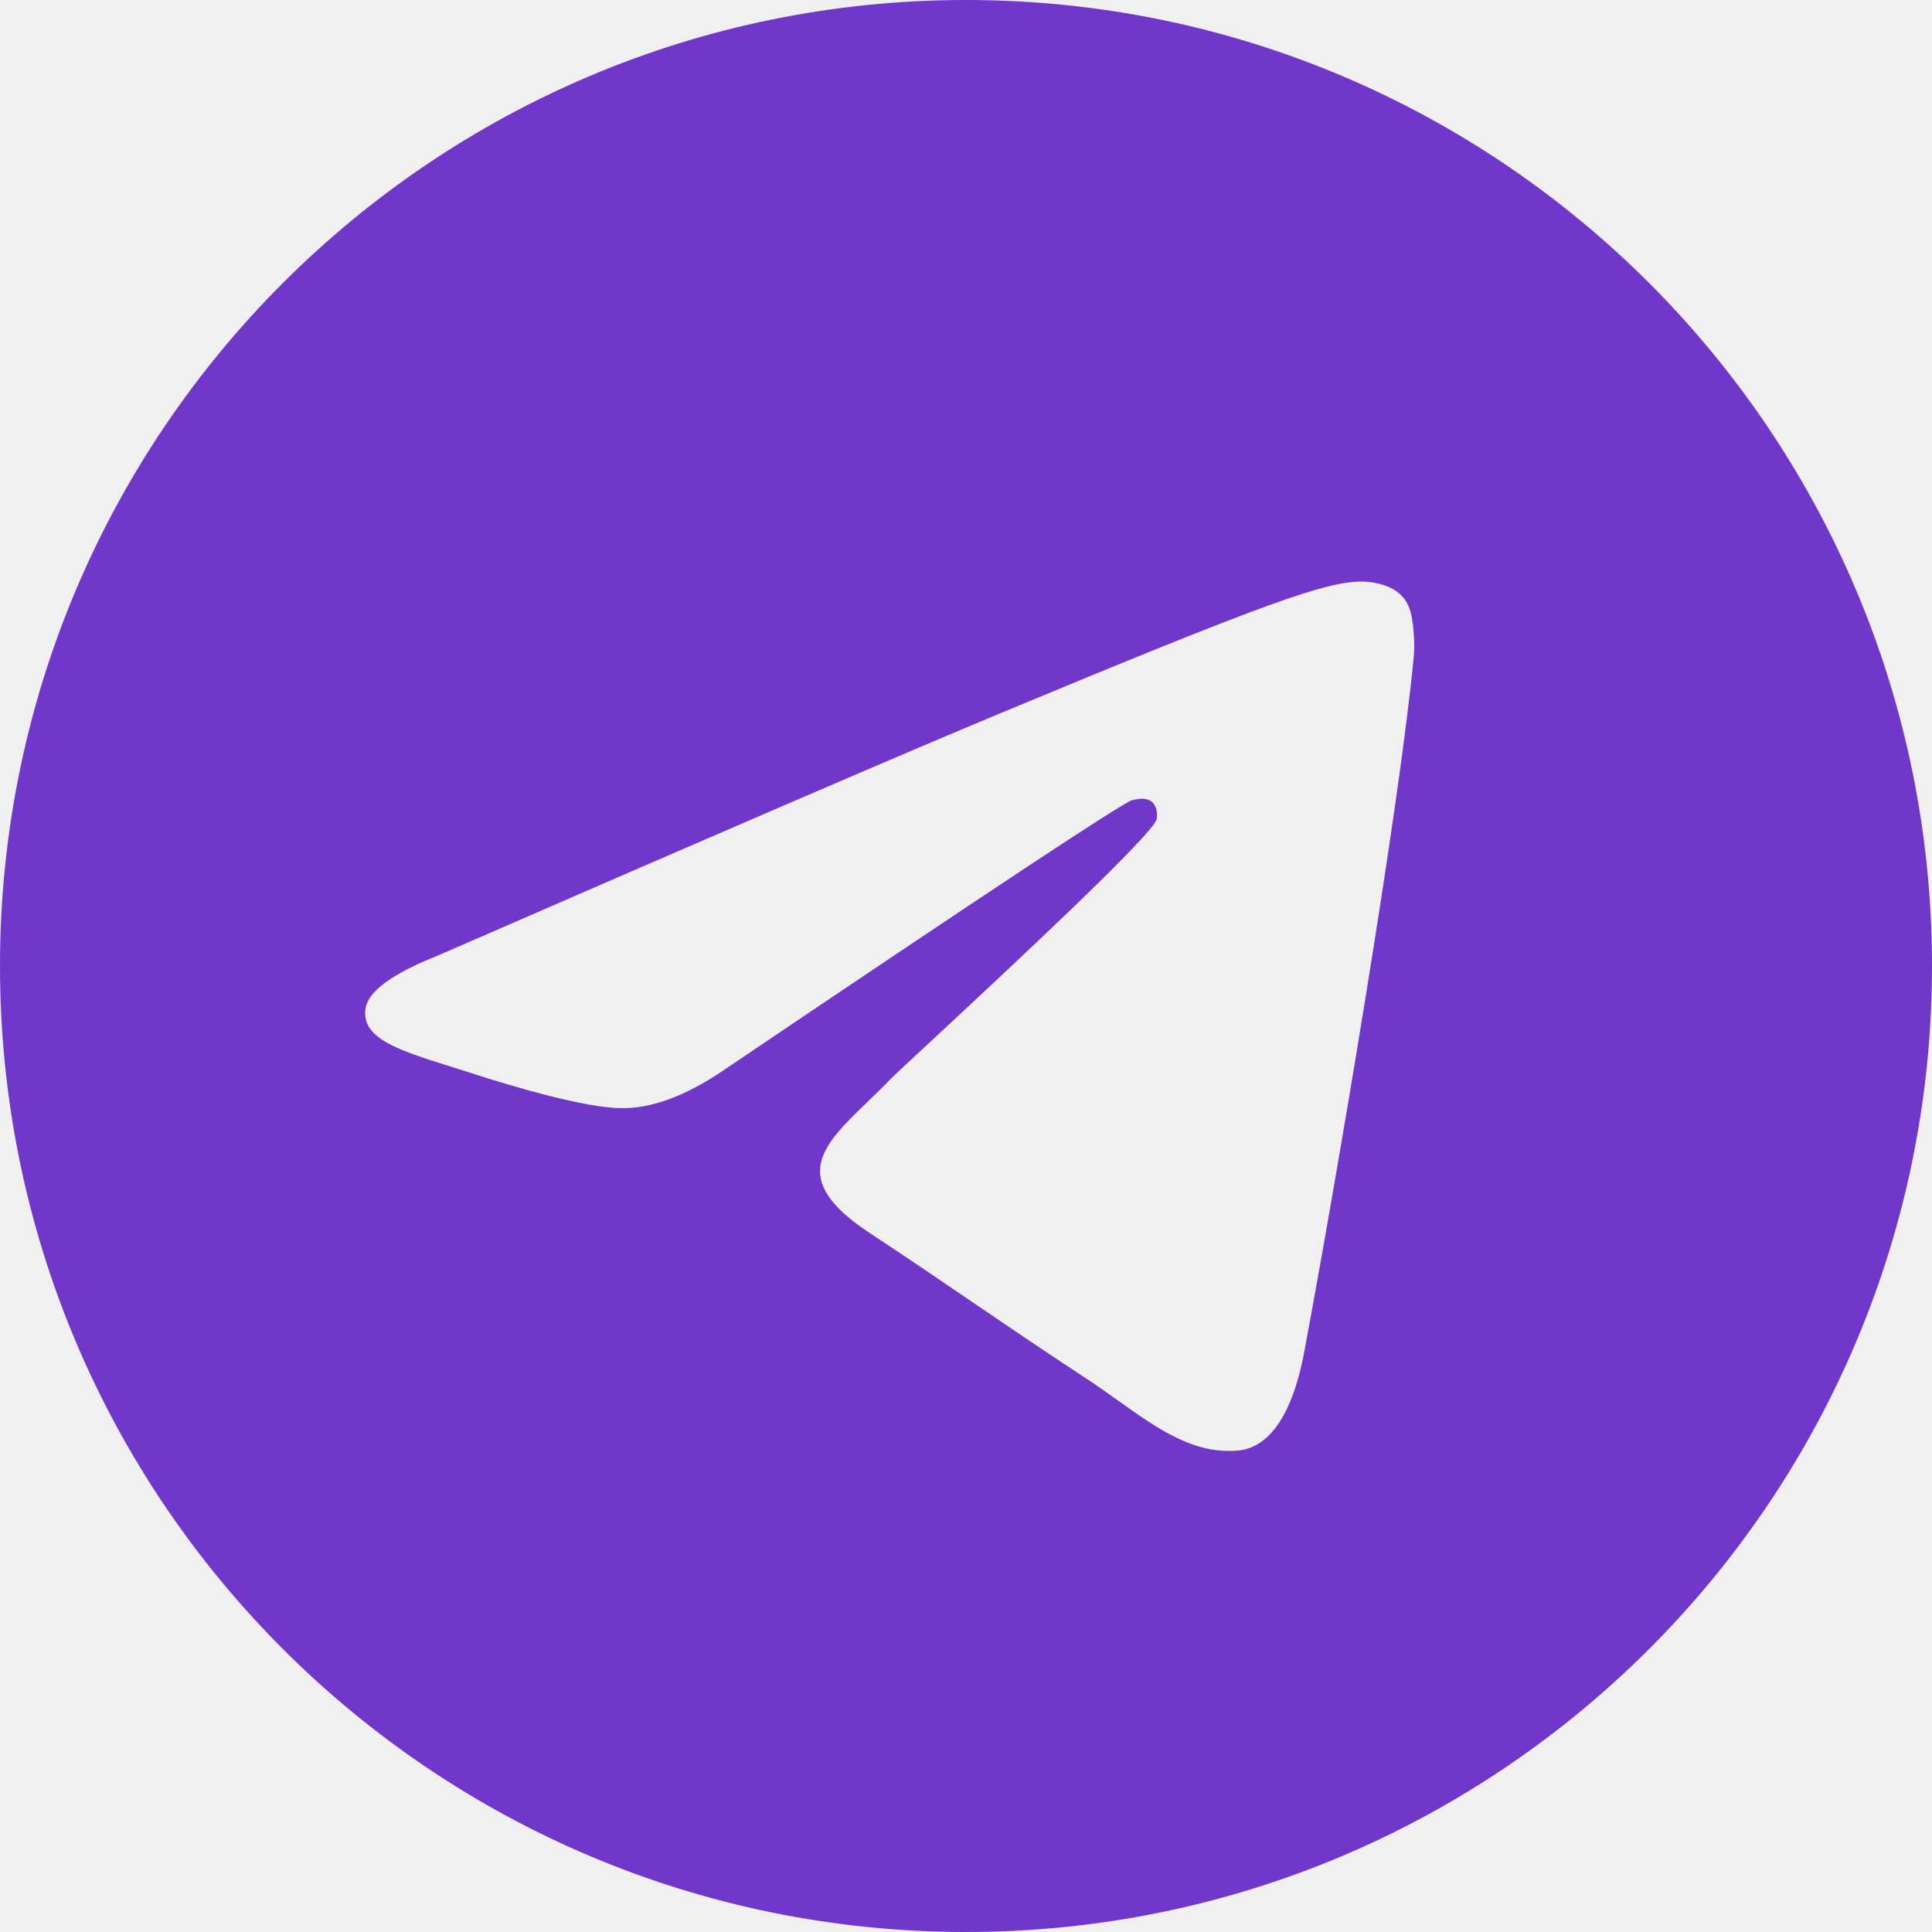
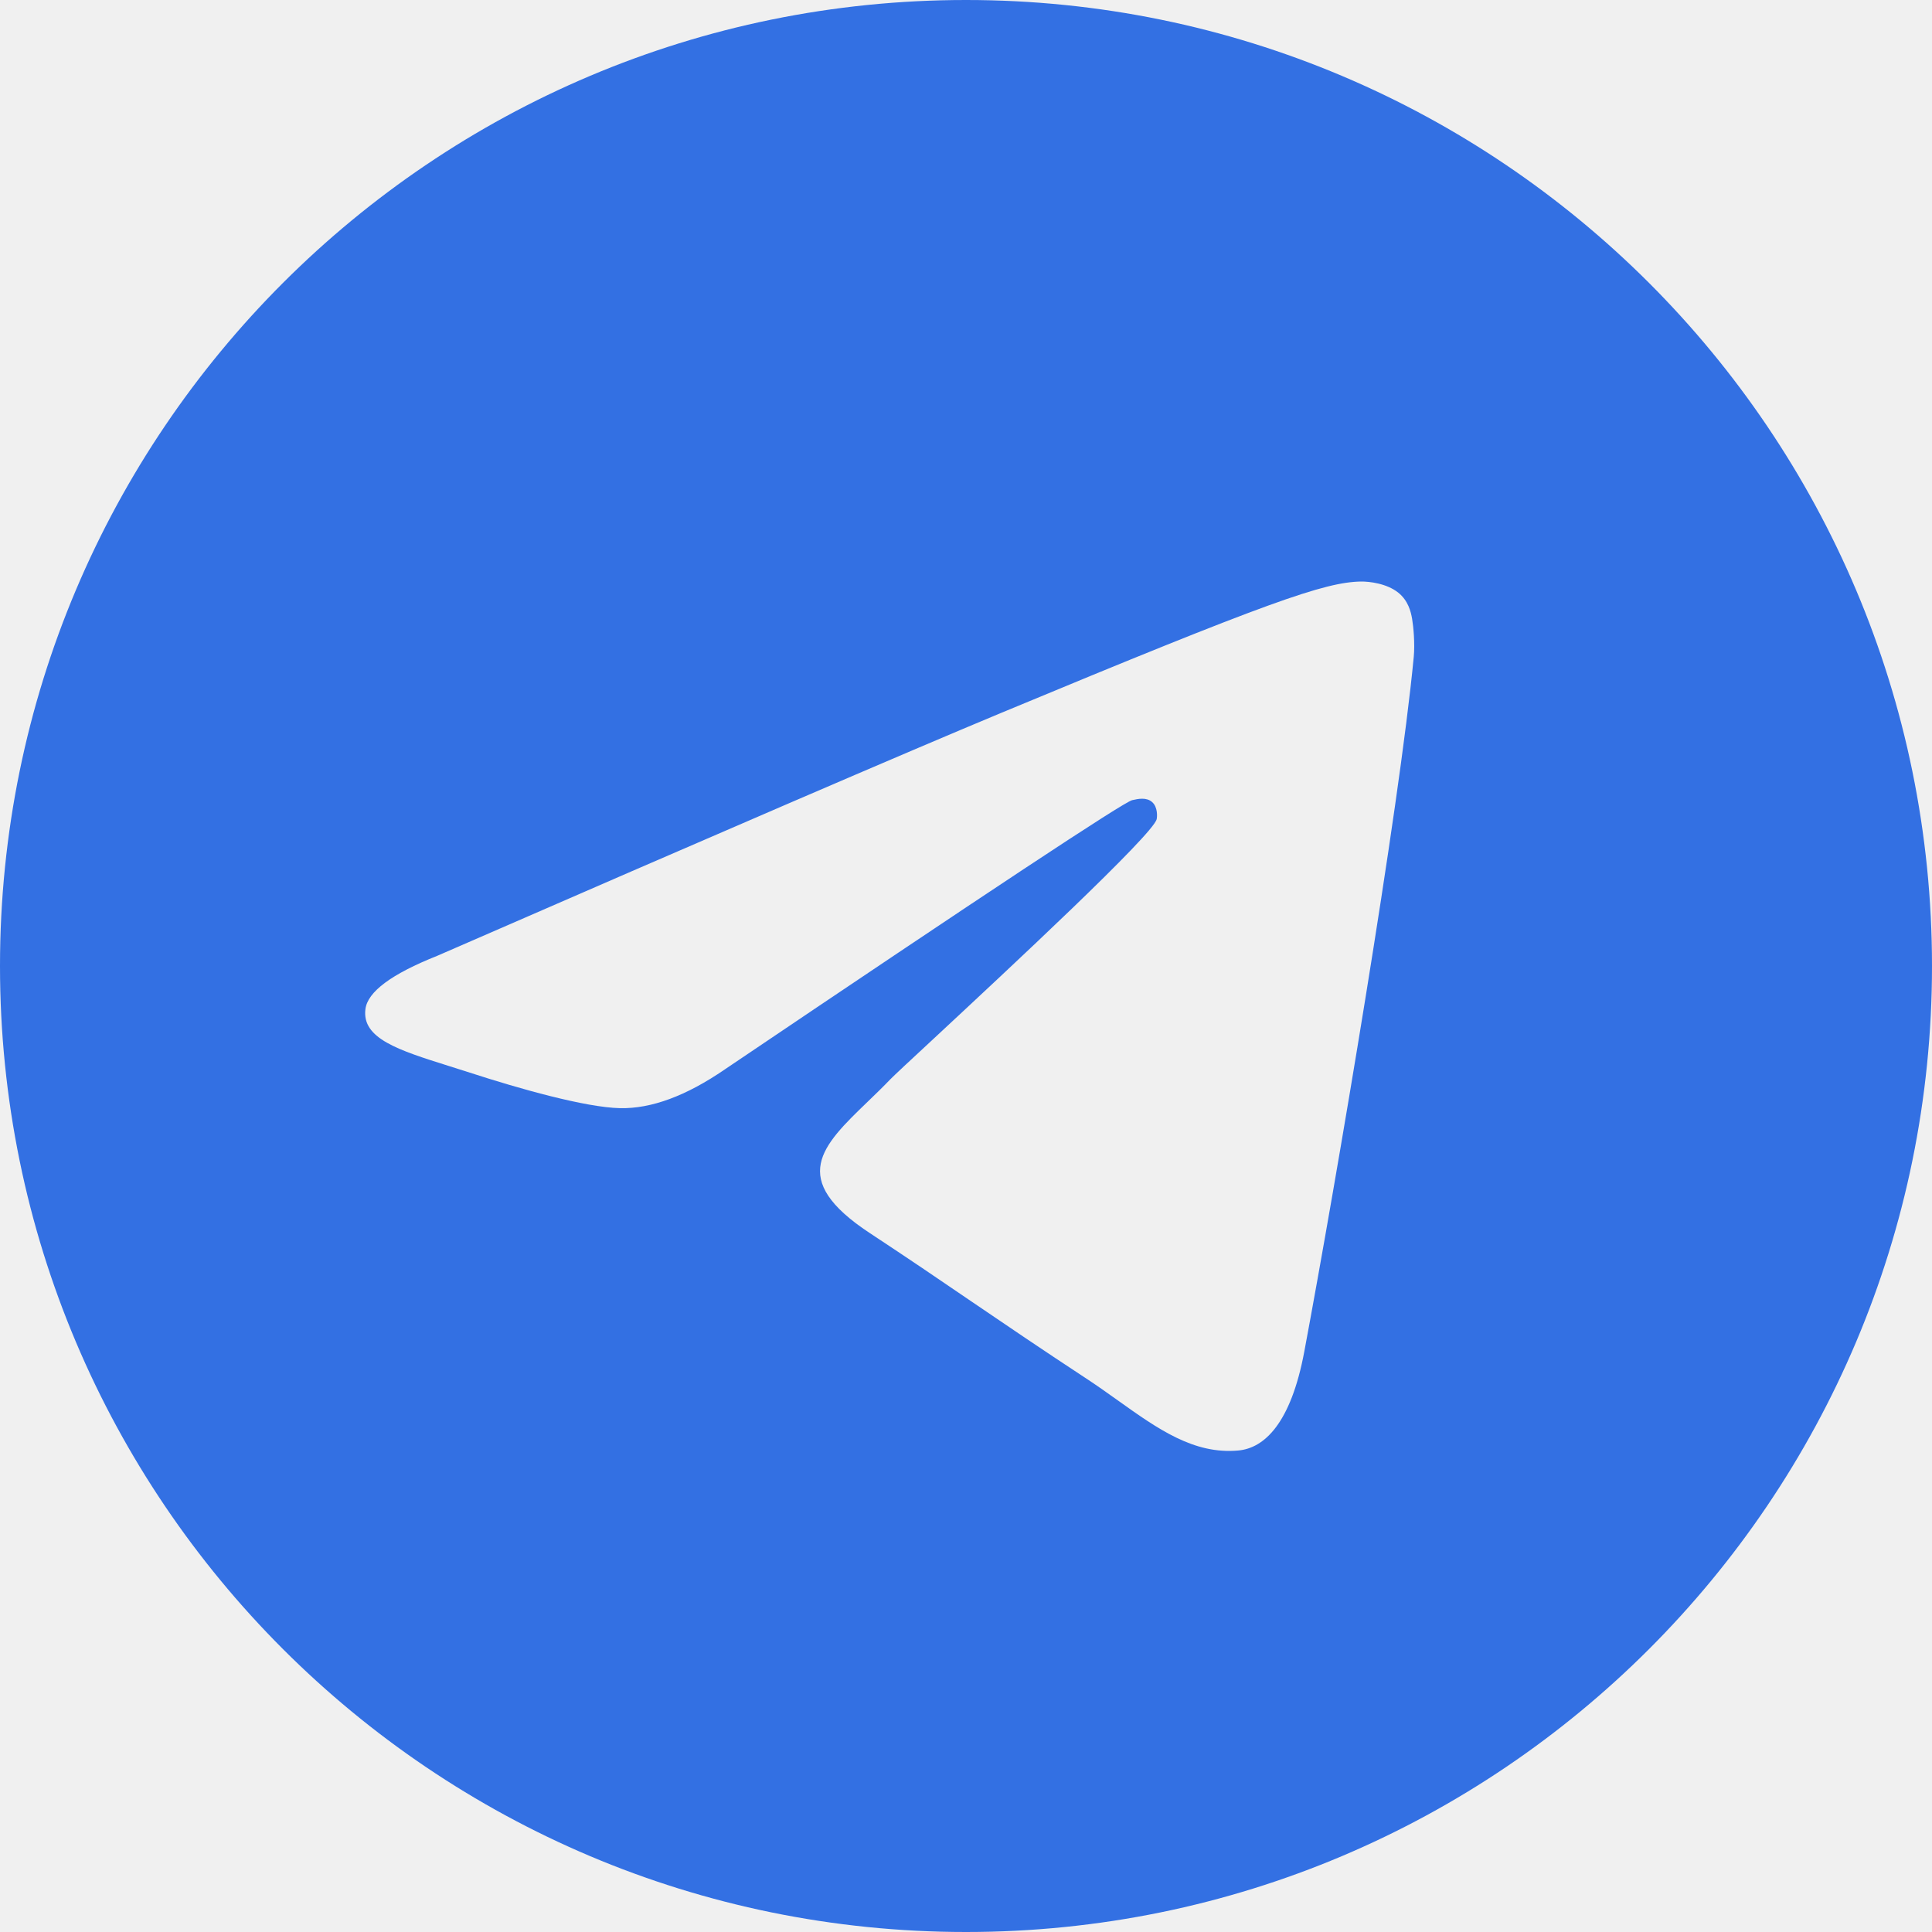
<svg xmlns="http://www.w3.org/2000/svg" width="36" height="36" viewBox="0 0 36 36" fill="none">
  <g id="Telegram - Negative" clip-path="url(#clip0_11_2842)">
-     <path id="Subtract" fill-rule="evenodd" clip-rule="evenodd" d="M36 18C36 27.941 27.941 36 18 36C8.059 36 0 27.941 0 18C0 8.059 8.059 0 18 0C27.941 0 36 8.059 36 18ZM18.645 13.288C16.894 14.017 13.395 15.524 8.148 17.81C7.296 18.149 6.849 18.48 6.809 18.805C6.74 19.352 7.426 19.568 8.36 19.862C8.487 19.902 8.619 19.943 8.754 19.987C9.673 20.286 10.909 20.635 11.552 20.649C12.135 20.662 12.786 20.421 13.504 19.928C18.407 16.619 20.938 14.946 21.096 14.91C21.209 14.884 21.364 14.852 21.469 14.946C21.574 15.039 21.564 15.216 21.553 15.264C21.485 15.554 18.792 18.057 17.399 19.353C16.964 19.756 16.656 20.043 16.593 20.108C16.452 20.255 16.308 20.394 16.17 20.527C15.316 21.35 14.676 21.967 16.205 22.975C16.941 23.46 17.529 23.86 18.115 24.26C18.756 24.696 19.395 25.131 20.222 25.674C20.433 25.812 20.634 25.955 20.83 26.095C21.576 26.627 22.246 27.104 23.074 27.028C23.555 26.984 24.052 26.531 24.304 25.183C24.9 21.995 26.072 15.088 26.343 12.242C26.367 11.992 26.337 11.673 26.313 11.533C26.289 11.393 26.239 11.193 26.057 11.045C25.841 10.87 25.509 10.834 25.36 10.836C24.683 10.848 23.644 11.209 18.645 13.288Z" fill="#7037CA" />
+     <path id="Subtract" fill-rule="evenodd" clip-rule="evenodd" d="M36 18C36 27.941 27.941 36 18 36C8.059 36 0 27.941 0 18C0 8.059 8.059 0 18 0C27.941 0 36 8.059 36 18ZM18.645 13.288C16.894 14.017 13.395 15.524 8.148 17.81C7.296 18.149 6.849 18.48 6.809 18.805C6.74 19.352 7.426 19.568 8.36 19.862C8.487 19.902 8.619 19.943 8.754 19.987C9.673 20.286 10.909 20.635 11.552 20.649C12.135 20.662 12.786 20.421 13.504 19.928C18.407 16.619 20.938 14.946 21.096 14.91C21.209 14.884 21.364 14.852 21.469 14.946C21.574 15.039 21.564 15.216 21.553 15.264C21.485 15.554 18.792 18.057 17.399 19.353C16.964 19.756 16.656 20.043 16.593 20.108C16.452 20.255 16.308 20.394 16.17 20.527C15.316 21.35 14.676 21.967 16.205 22.975C16.941 23.46 17.529 23.86 18.115 24.26C18.756 24.696 19.395 25.131 20.222 25.674C20.433 25.812 20.634 25.955 20.83 26.095C21.576 26.627 22.246 27.104 23.074 27.028C23.555 26.984 24.052 26.531 24.304 25.183C24.9 21.995 26.072 15.088 26.343 12.242C26.367 11.992 26.337 11.673 26.313 11.533C26.289 11.393 26.239 11.193 26.057 11.045C25.841 10.87 25.509 10.834 25.36 10.836C24.683 10.848 23.644 11.209 18.645 13.288Z" fill="#3370E3" />
  </g>
  <defs>
    <clipPath id="clip0_11_2842">
      <rect width="36" height="36" fill="white" />
    </clipPath>
  </defs>
</svg>
